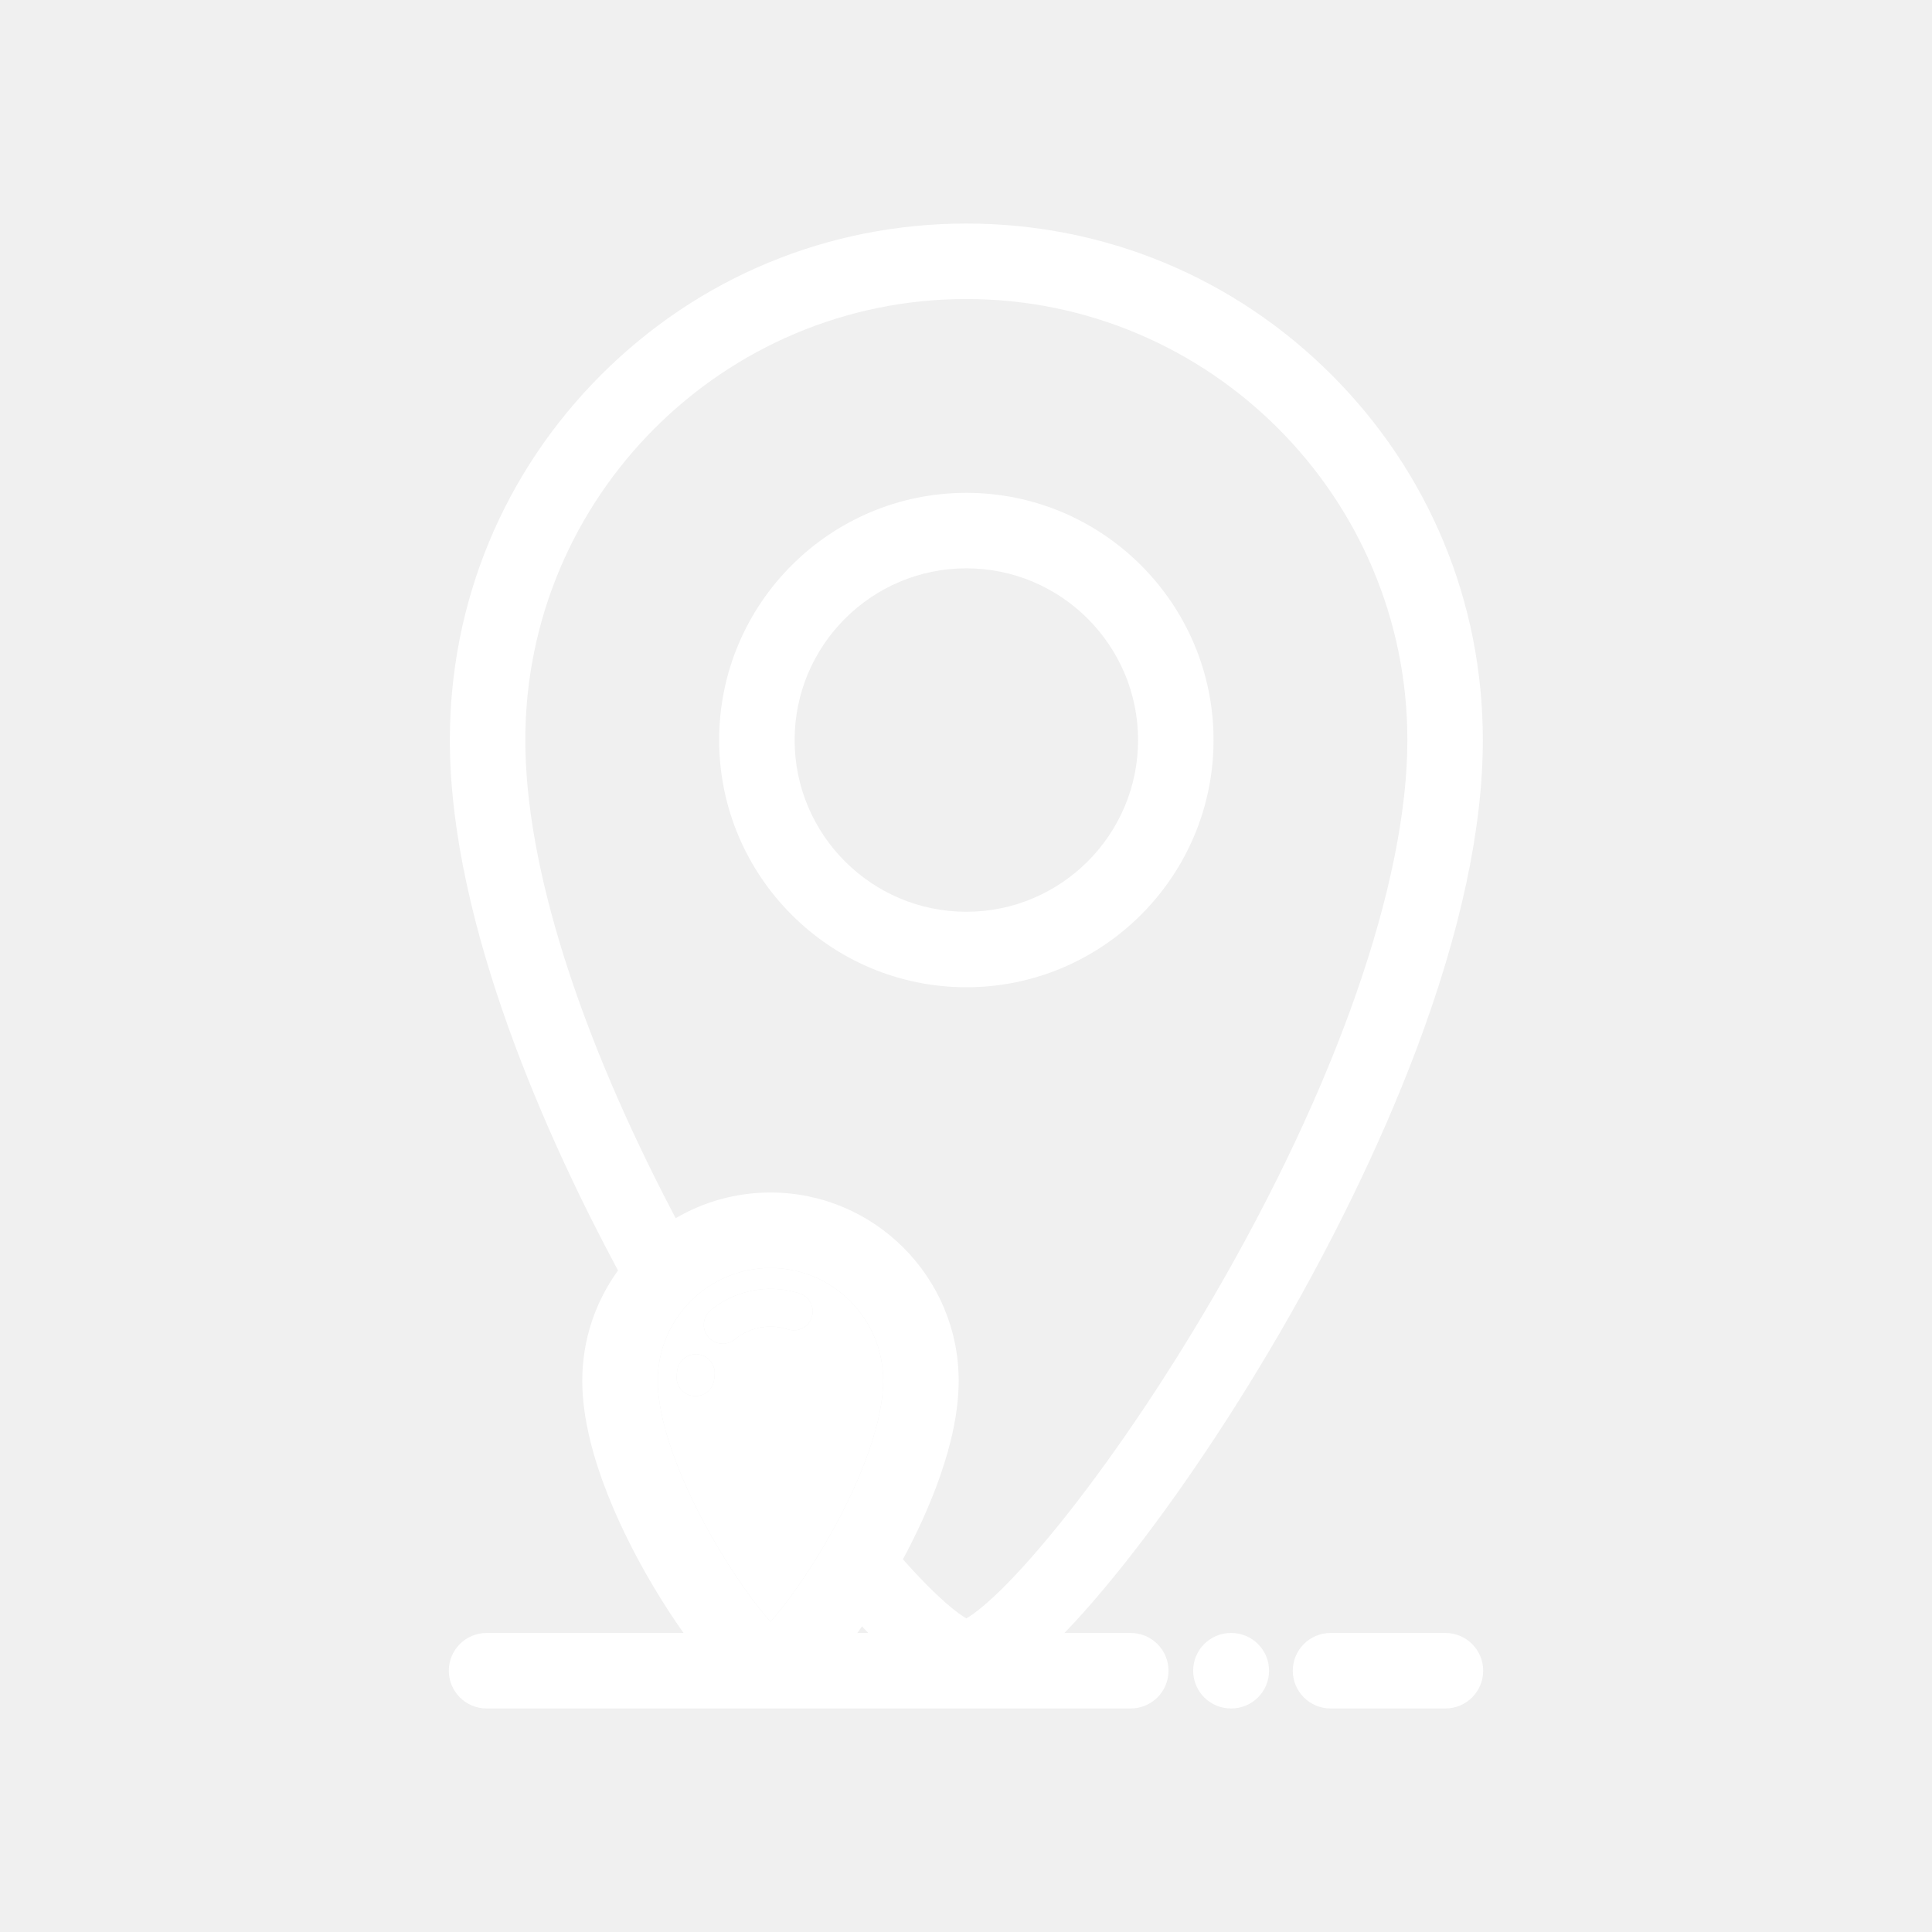
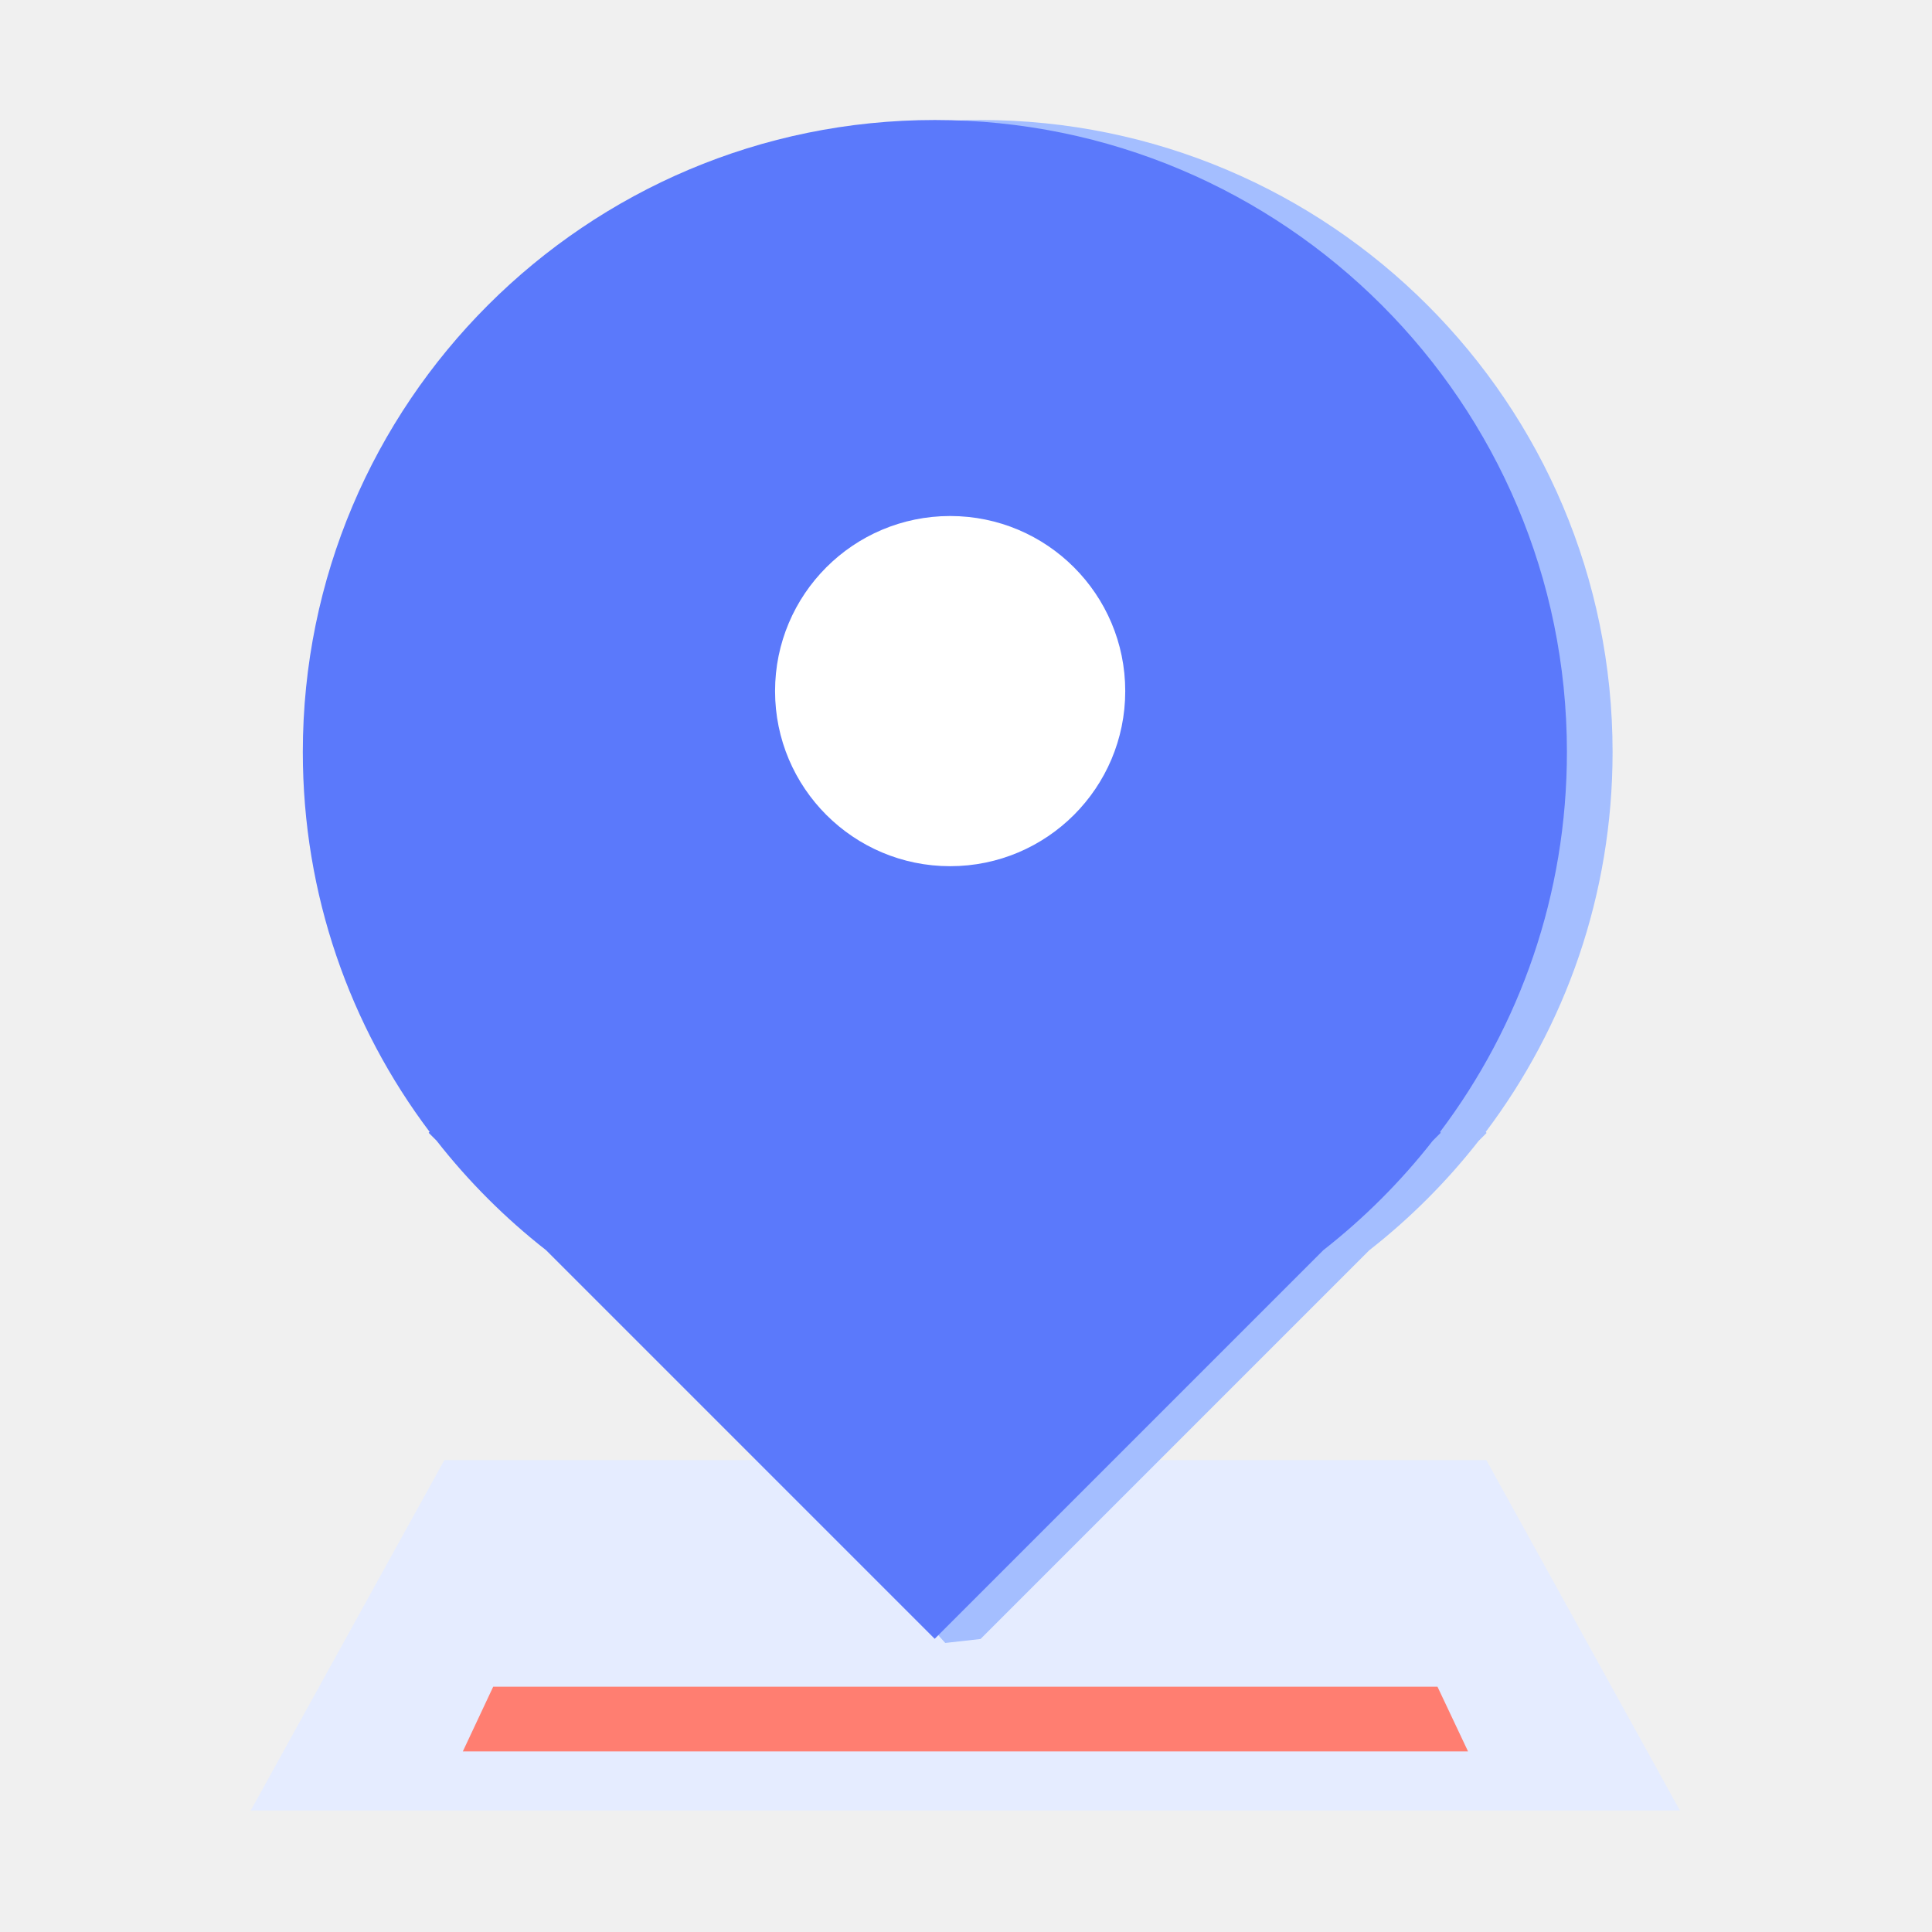
- <svg xmlns="http://www.w3.org/2000/svg" t="1521698395765" class="icon" style="" viewBox="0 0 1024 1024" version="1.1" p-id="4808" width="200" height="200">
+ <svg xmlns="http://www.w3.org/2000/svg" t="1521791294321" class="icon" style="" viewBox="0 0 1024 1024" version="1.1" p-id="5231" width="200" height="200">
  <defs>
    <style type="text/css" />
  </defs>
-   <path d="M599.332 865.516h-35.15c6.236-6.458 13.141-14.143 20.816-23.294 28.053-33.447 58.99-77.915 87.112-125.212 32.315-54.348 59.58-110.178 78.848-161.452 23.211-61.771 34.979-116.72 34.979-163.319 0-73.123-28.476-141.868-80.181-193.574-51.705-51.705-120.451-80.181-193.574-80.181-73.123 0-141.868 28.476-193.573 80.181-51.706 51.706-80.181 120.451-80.181 193.574 0 98.46 53.087 214.03 89.137 281.146-11.915 16.432-18.952 36.62-18.952 58.424 0 39.74 23.621 85.399 37.701 109.079 5.134 8.634 10.571 16.998 15.985 24.628H257.882c-11.046 0-20 8.954-20 20s8.954 20 20 20h341.45c11.046 0 20-8.954 20-20s-8.954-20-20-20zM348.613 731.809c0-32.947 26.804-59.752 59.751-59.752s59.751 26.805 59.751 59.752c0 20.308-10.261 50.143-28.152 81.854-12.107 21.461-23.992 37.335-31.599 45.897-7.607-8.563-19.492-24.438-31.599-45.897-17.89-31.713-28.152-61.547-28.152-81.854z m108.253 130.223a339.406 339.406 0 0 0 3.316 3.483h-5.751a328.337 328.337 0 0 0 2.435-3.483z m55.317-703.548c128.893 0 233.755 104.862 233.755 233.754 0 75.528-37.642 183.396-103.272 295.946-25.992 44.573-55.023 87.315-81.744 120.353-28.811 35.619-43.639 46.294-48.737 49.255-4.107-2.388-14.547-9.806-33.611-31.335 13.52-25.175 29.543-61.914 29.543-94.648 0-55.003-44.749-99.752-99.751-99.752-18.311 0-35.482 4.965-50.248 13.611-51.504-97.761-79.688-187.124-79.688-253.429-0.001-128.893 104.861-233.755 233.753-233.755zM652.624 865.516h-0.223c-11.046 0-20 8.954-20 20s8.954 20 20 20h0.223c11.046 0 20-8.954 20-20s-8.954-20-20-20zM766.118 865.516h-60.911c-11.046 0-20 8.954-20 20s8.954 20 20 20h60.911c11.046 0 20-8.954 20-20s-8.954-20-20-20z" fill="#ffffff" p-id="4809" />
-   <path d="M512.183 523.257c72.244 0 131.019-58.774 131.019-131.018 0-72.243-58.774-131.017-131.019-131.017-72.243 0-131.017 58.774-131.017 131.017s58.774 131.018 131.017 131.018z m0-222.035c50.188 0 91.019 40.83 91.019 91.017 0 50.188-40.831 91.018-91.019 91.018-50.187 0-91.017-40.831-91.017-91.018s40.83-91.017 91.017-91.017z" fill="#ffffff" p-id="4810" />
-   <path d="M439.964 813.662c17.891-31.711 28.152-61.546 28.152-81.854 0-32.947-26.804-59.752-59.751-59.752s-59.751 26.805-59.751 59.752c0 20.308 10.261 50.142 28.153 81.854 12.107 21.46 23.992 37.335 31.599 45.897 7.606-8.562 19.49-24.436 31.598-45.897z m-61.218-84.602a28.827 28.827 0 0 0-0.172 1.674c-0.39 5.256-4.776 9.26-9.962 9.26-0.249 0-0.499-0.009-0.751-0.027-5.508-0.409-9.641-5.205-9.232-10.713 0.068-0.921 0.165-1.859 0.287-2.791 0.717-5.477 5.741-9.331 11.214-8.616 5.474 0.716 9.332 5.736 8.616 11.213z m10.659-19.151a9.963 9.963 0 0 1-6.346 2.276 9.978 9.978 0 0 1-7.729-3.648c-3.508-4.266-2.894-10.567 1.372-14.075a49.961 49.961 0 0 1 31.663-11.338c5.289 0 10.5 0.825 15.486 2.454 5.25 1.714 8.117 7.359 6.403 12.609-1.714 5.251-7.362 8.117-12.61 6.402a29.845 29.845 0 0 0-9.279-1.466c-7.007 0.001-13.563 2.348-18.96 6.786z" fill="#ffffff" p-id="4811" />
-   <path d="M430.253 698.188c1.714-5.25-1.153-10.896-6.403-12.609a49.789 49.789 0 0 0-15.486-2.454 49.961 49.961 0 0 0-31.663 11.338c-4.266 3.508-4.879 9.81-1.372 14.075a9.981 9.981 0 0 0 7.729 3.648 9.963 9.963 0 0 0 6.346-2.276c5.397-4.438 11.953-6.785 18.959-6.785 3.177 0 6.299 0.493 9.279 1.466 5.249 1.714 10.898-1.153 12.611-6.403zM370.128 717.846c-5.473-0.715-10.497 3.14-11.214 8.616-0.122 0.932-0.218 1.87-0.287 2.791-0.409 5.508 3.725 10.304 9.232 10.713 0.252 0.019 0.502 0.027 0.751 0.027 5.186 0 9.572-4.004 9.962-9.26 0.042-0.563 0.1-1.12 0.172-1.674 0.718-5.476-3.14-10.496-8.616-11.213z" fill="#ffffff" p-id="4812" />
+   <path d="M890.4 959.6H132.9l102.6-185.7h552.3z" fill="#E5ECFF" p-id="5232" />
+   <path d="M787.5 599.9c42.2-56 67.2-125.7 67.2-201.3 0-185-150-335-335-335s-335 150-335 335c0 75.6 25 145.3 67.2 201.3l-0.5 0.5 4.2 4.2c16.9 21.6 36.4 41.1 58 58L501 870.8l18.7-2.1 206-206c21.6-16.9 41.1-36.4 58-58l4.2-4.2-0.4-0.6z" fill="#A4BEFF" p-id="5233" />
+   <path d="M763.3 599.9c42.2-56 67.2-125.7 67.2-201.3 0-185-150-335-335-335s-335 150-335 335c0 75.6 25 145.3 67.2 201.3l-0.5 0.5 4.2 4.2c16.9 21.6 36.4 41.1 58 58l206 206 206-206c21.6-16.9 41.1-36.4 58-58l4.2-4.2-0.3-0.5z" fill="#5B79FB" p-id="5234" />
+   <path d="M503.6 366.3m-92.8 0a92.8 92.8 0 1 0 185.6 0 92.8 92.8 0 1 0-185.6 0Z" fill="#FFFFFF" p-id="5235" />
+   <path d="M778.1 928.3H245.3l16.1-34.3h500.5z" fill="#FF7E71" p-id="5236" />
</svg>
